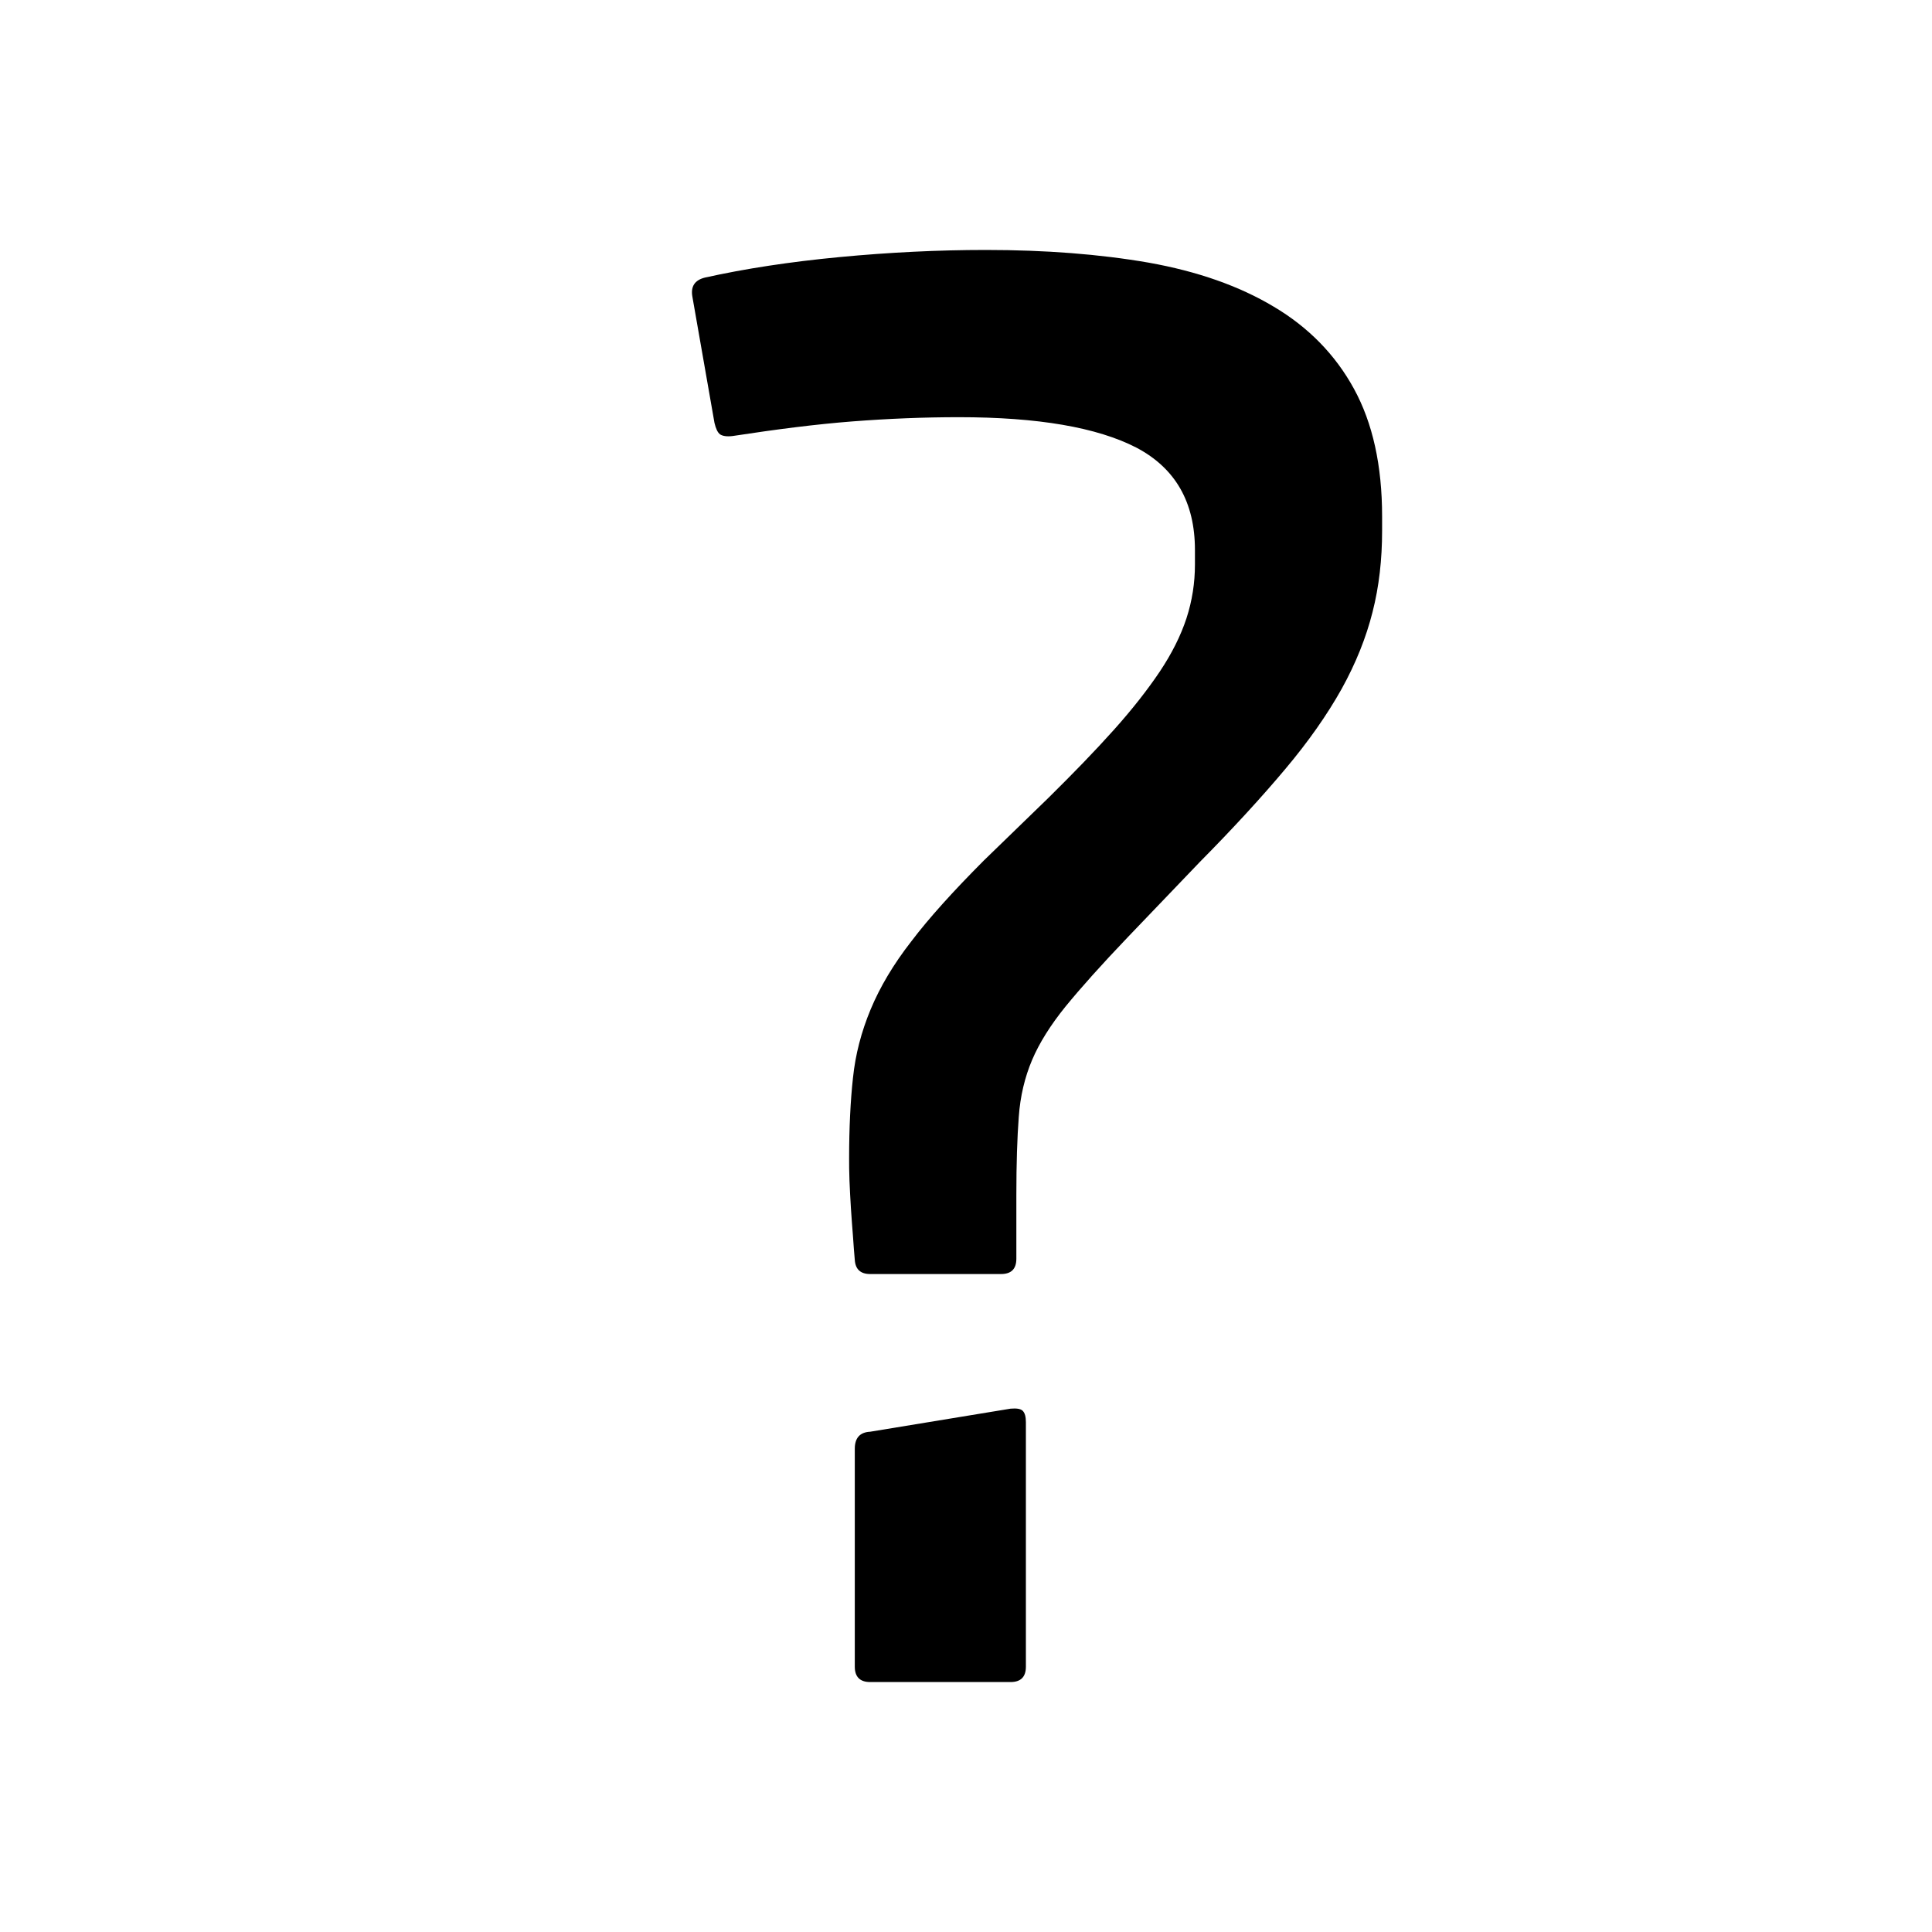
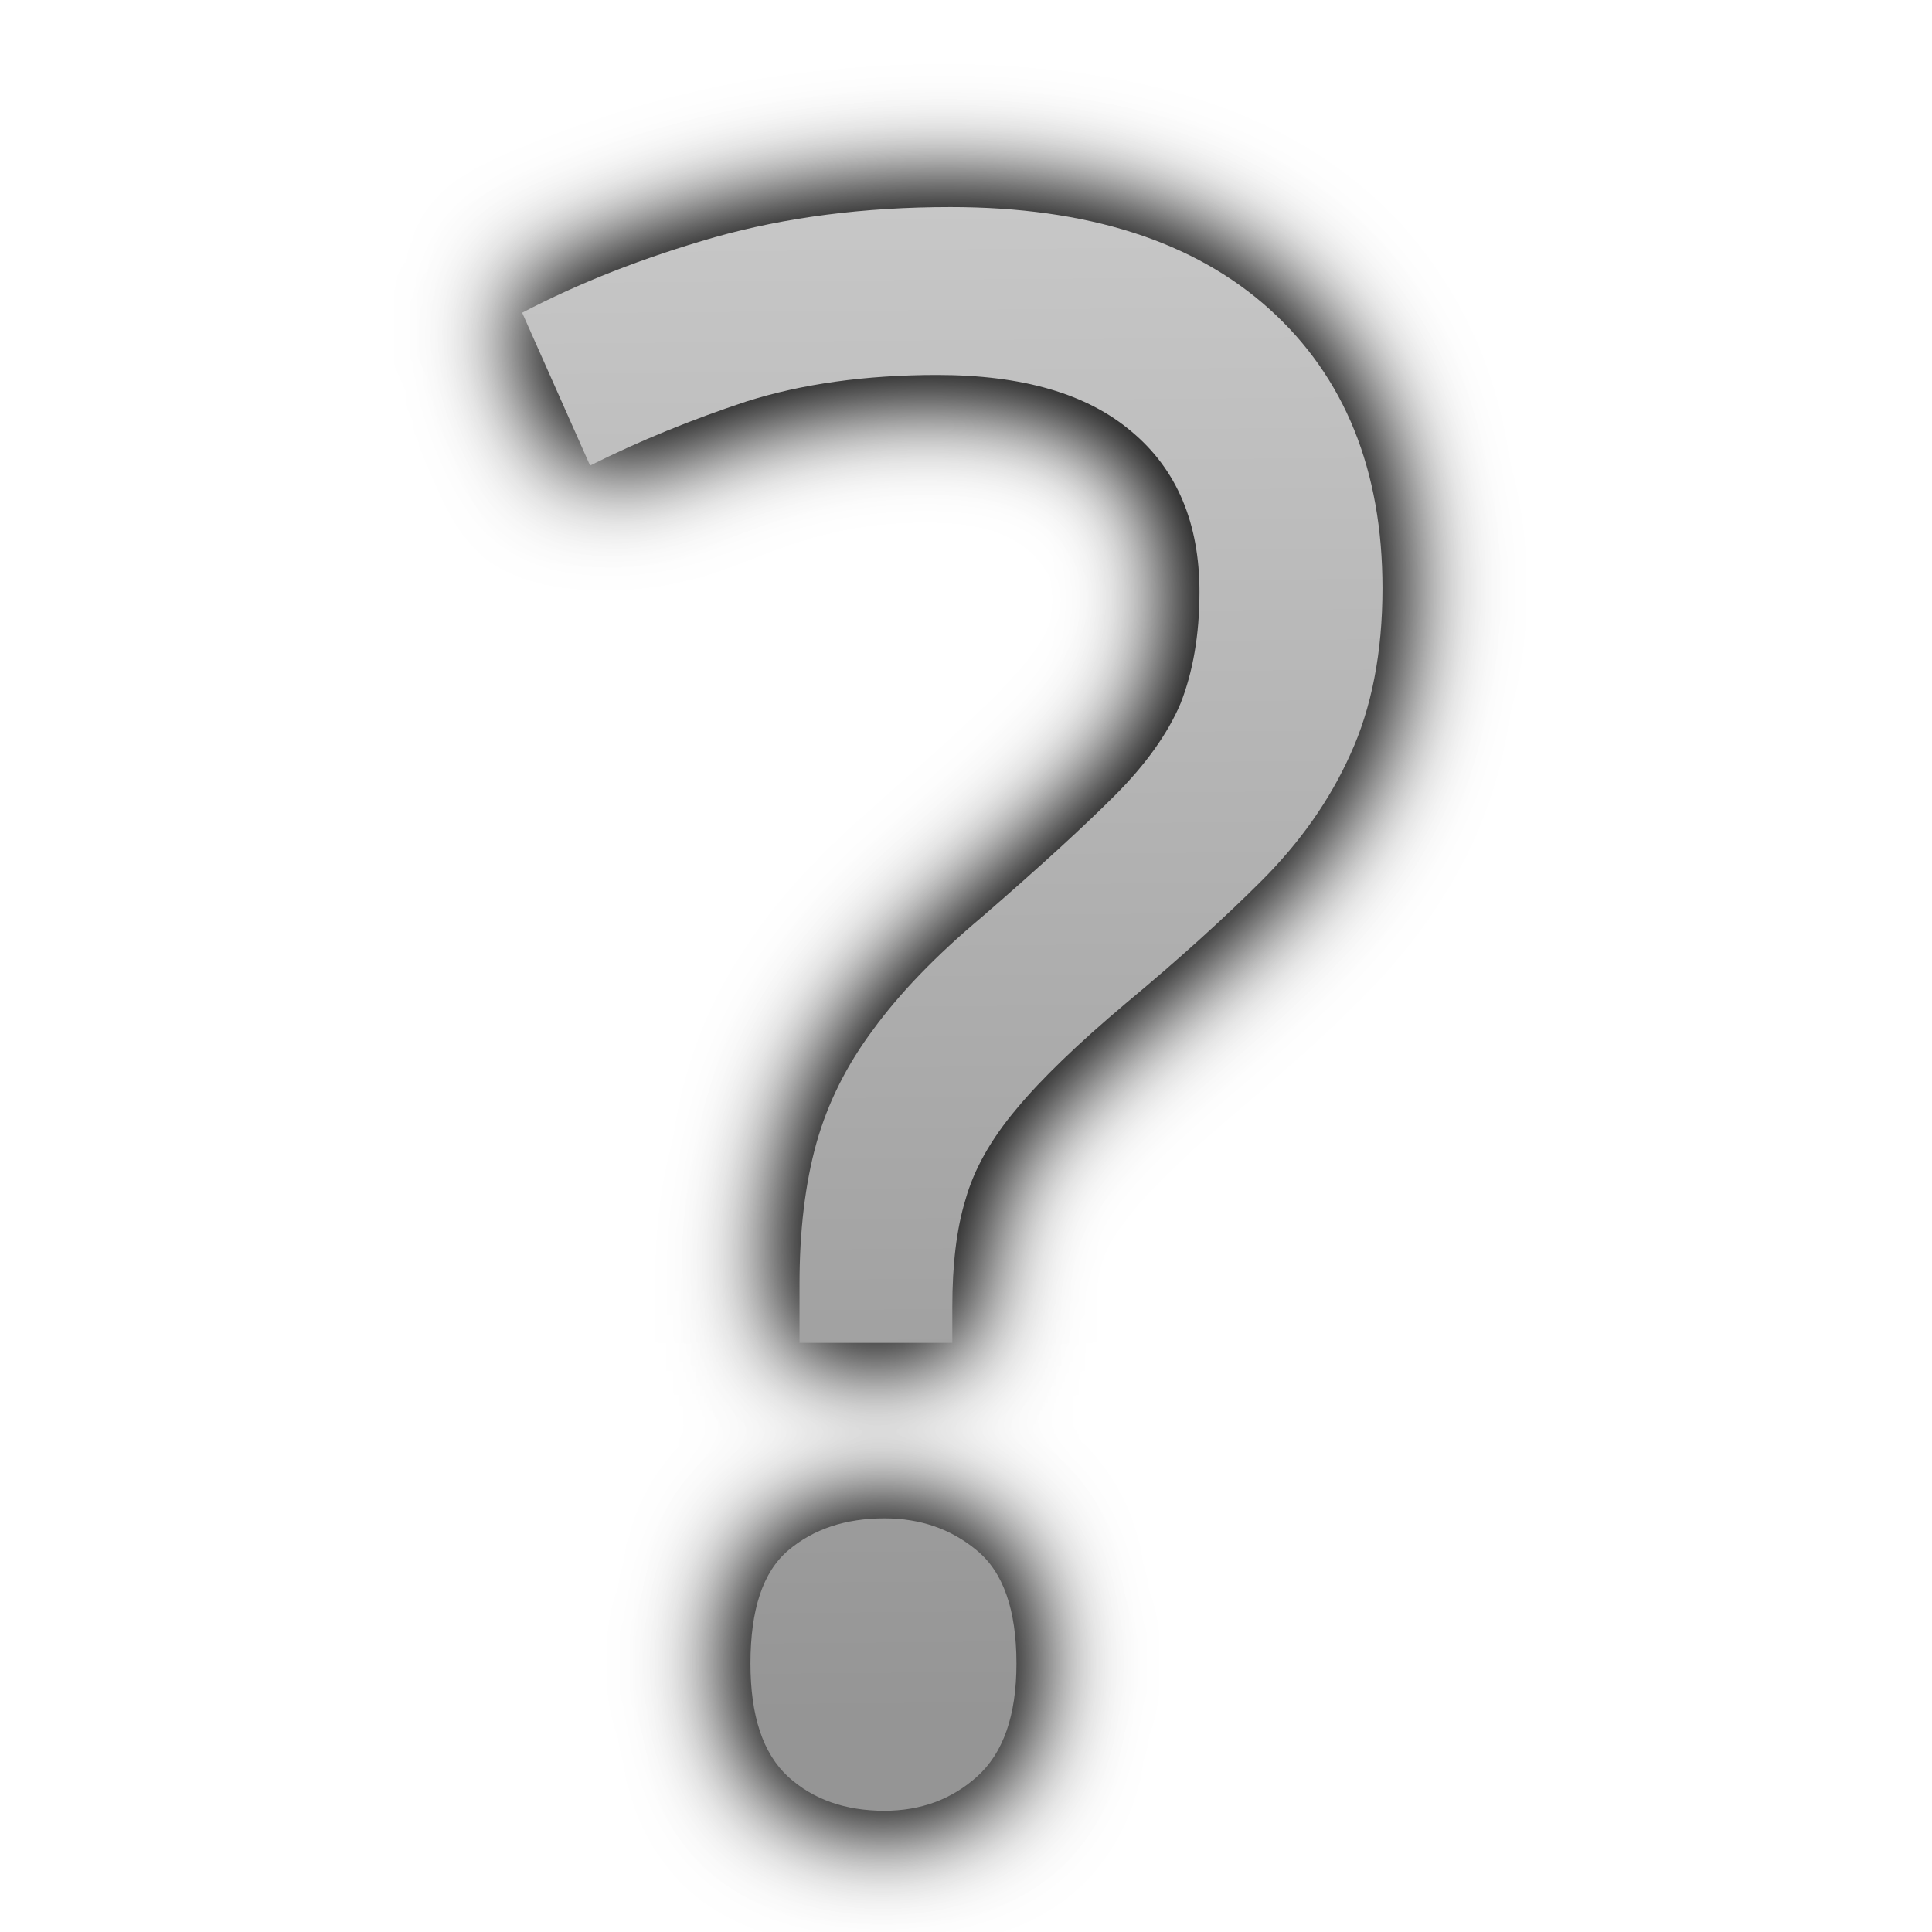
- <svg xmlns="http://www.w3.org/2000/svg" version="1.1" id="svg2993" x="0px" y="0px" width="16px" height="16px" viewBox="0 0 16 16" enable-background="new 0 0 16 16" xml:space="preserve">
-   <path d="M8.417,10.424c0,0.086-0.043,0.127-0.127,0.127H7.206c-0.079,0-0.122-0.039-0.127-0.117  c-0.005-0.055-0.01-0.119-0.015-0.195c-0.006-0.076-0.012-0.154-0.017-0.232c-0.005-0.08-0.009-0.156-0.012-0.23  S7.032,9.641,7.032,9.594c0-0.252,0.011-0.477,0.032-0.668c0.02-0.193,0.069-0.381,0.146-0.566s0.188-0.373,0.337-0.564  c0.146-0.193,0.348-0.416,0.601-0.67l0.53-0.514C8.889,6.404,9.07,6.217,9.224,6.045s0.279-0.332,0.38-0.482  c0.1-0.15,0.174-0.297,0.222-0.443c0.047-0.145,0.07-0.293,0.07-0.445V4.555c0-0.396-0.162-0.678-0.485-0.848  C9.085,3.539,8.596,3.455,7.941,3.455c-0.29,0-0.584,0.012-0.882,0.035S6.432,3.555,6.067,3.611c-0.048,0.006-0.083,0-0.104-0.014  C5.943,3.582,5.928,3.549,5.917,3.502L5.734,2.457C5.719,2.373,5.753,2.32,5.837,2.299c0.333-0.074,0.705-0.131,1.116-0.17  S7.769,2.07,8.164,2.07c0.494,0,0.944,0.035,1.348,0.105c0.404,0.072,0.75,0.193,1.037,0.365c0.287,0.17,0.51,0.398,0.664,0.68  c0.155,0.283,0.233,0.635,0.233,1.057v0.119c0,0.236-0.025,0.461-0.079,0.672c-0.053,0.211-0.138,0.424-0.256,0.637  c-0.119,0.213-0.275,0.436-0.467,0.664c-0.193,0.23-0.429,0.488-0.709,0.771L9.343,7.758C9.121,7.99,8.948,8.184,8.824,8.336  C8.701,8.488,8.607,8.637,8.547,8.779S8.449,9.078,8.437,9.25c-0.013,0.17-0.02,0.387-0.02,0.645V10.424z M7.206,13.93  c-0.084,0-0.127-0.043-0.127-0.127v-1.805c0-0.09,0.043-0.137,0.127-0.141l1.163-0.191c0.048-0.004,0.08,0,0.099,0.016  c0.019,0.018,0.028,0.049,0.028,0.096v2.025c0,0.084-0.042,0.127-0.127,0.127H7.206z" />
+ <svg xmlns="http://www.w3.org/2000/svg" xmlns:xlink="http://www.w3.org/1999/xlink" width="16px" height="16px" id="svg2993" version="1.1">
+   <defs id="defs2995">
+     <linearGradient id="linearGradient3808">
+       <stop style="stop-color:#c8c8c8;stop-opacity:1;" offset="0" id="stop3810" />
+       <stop style="stop-color:#959595;stop-opacity:1" offset="1" id="stop3812" />
+     </linearGradient>
+     <filter id="filter3804" x="-0.251" width="1.502" y="-0.132" height="1.263">
+       <feGaussianBlur stdDeviation="0.733" id="feGaussianBlur3806" />
+     </filter>
+     <linearGradient xlink:href="#linearGradient3808" id="linearGradient3844" x1="8.492" y1="1.44" x2="8.602" y2="14.212" gradientUnits="userSpaceOnUse" />
+     <filter id="filter3889" x="-0.14" width="1.279" y="-0.073" height="1.146">
+       <feGaussianBlur stdDeviation="0.407" id="feGaussianBlur3891" />
+     </filter>
+     <filter id="filter3897" x="-0.172" width="1.344" y="-0.09" height="1.18">
+       <feGaussianBlur stdDeviation="0.501" id="feGaussianBlur3899" />
+     </filter>
+   </defs>
+   <g id="layer2" style="display:inline">
+     <text id="text3006" y="14.748" x="4.106" style="font-size:18px;font-style:normal;font-weight:normal;line-height:125%;letter-spacing:0px;word-spacing:0px;fill:#000000;fill-opacity:1;stroke:none;font-family:Sans;filter:url(#filter3897)" xml:space="preserve">
+       <tspan y="14.748" x="4.106" id="tspan3008">?</tspan>
+     </text>
+     <text xml:space="preserve" style="font-size:18px;font-style:normal;font-weight:normal;line-height:125%;letter-spacing:0px;word-spacing:0px;fill:#000000;fill-opacity:1;stroke:none;font-family:Sans;filter:url(#filter3889)" x="4.106" y="14.748" id="text3824">
+       <tspan id="tspan3826" x="4.106" y="14.748">?</tspan>
+     </text>
+   </g>
+   <g id="layer1" style="display:inline">
+     <text xml:space="preserve" style="font-size:18px;font-style:normal;font-weight:normal;line-height:125%;letter-spacing:0px;word-spacing:0px;fill:url(#linearGradient3844);fill-opacity:1;stroke:none;font-family:Sans" x="4.106" y="14.748" id="text3001">
+       <tspan id="tspan3003" x="4.106" y="14.748" style="fill:url(#linearGradient3844);fill-opacity:1">?</tspan>
+     </text>
+   </g>
</svg>
